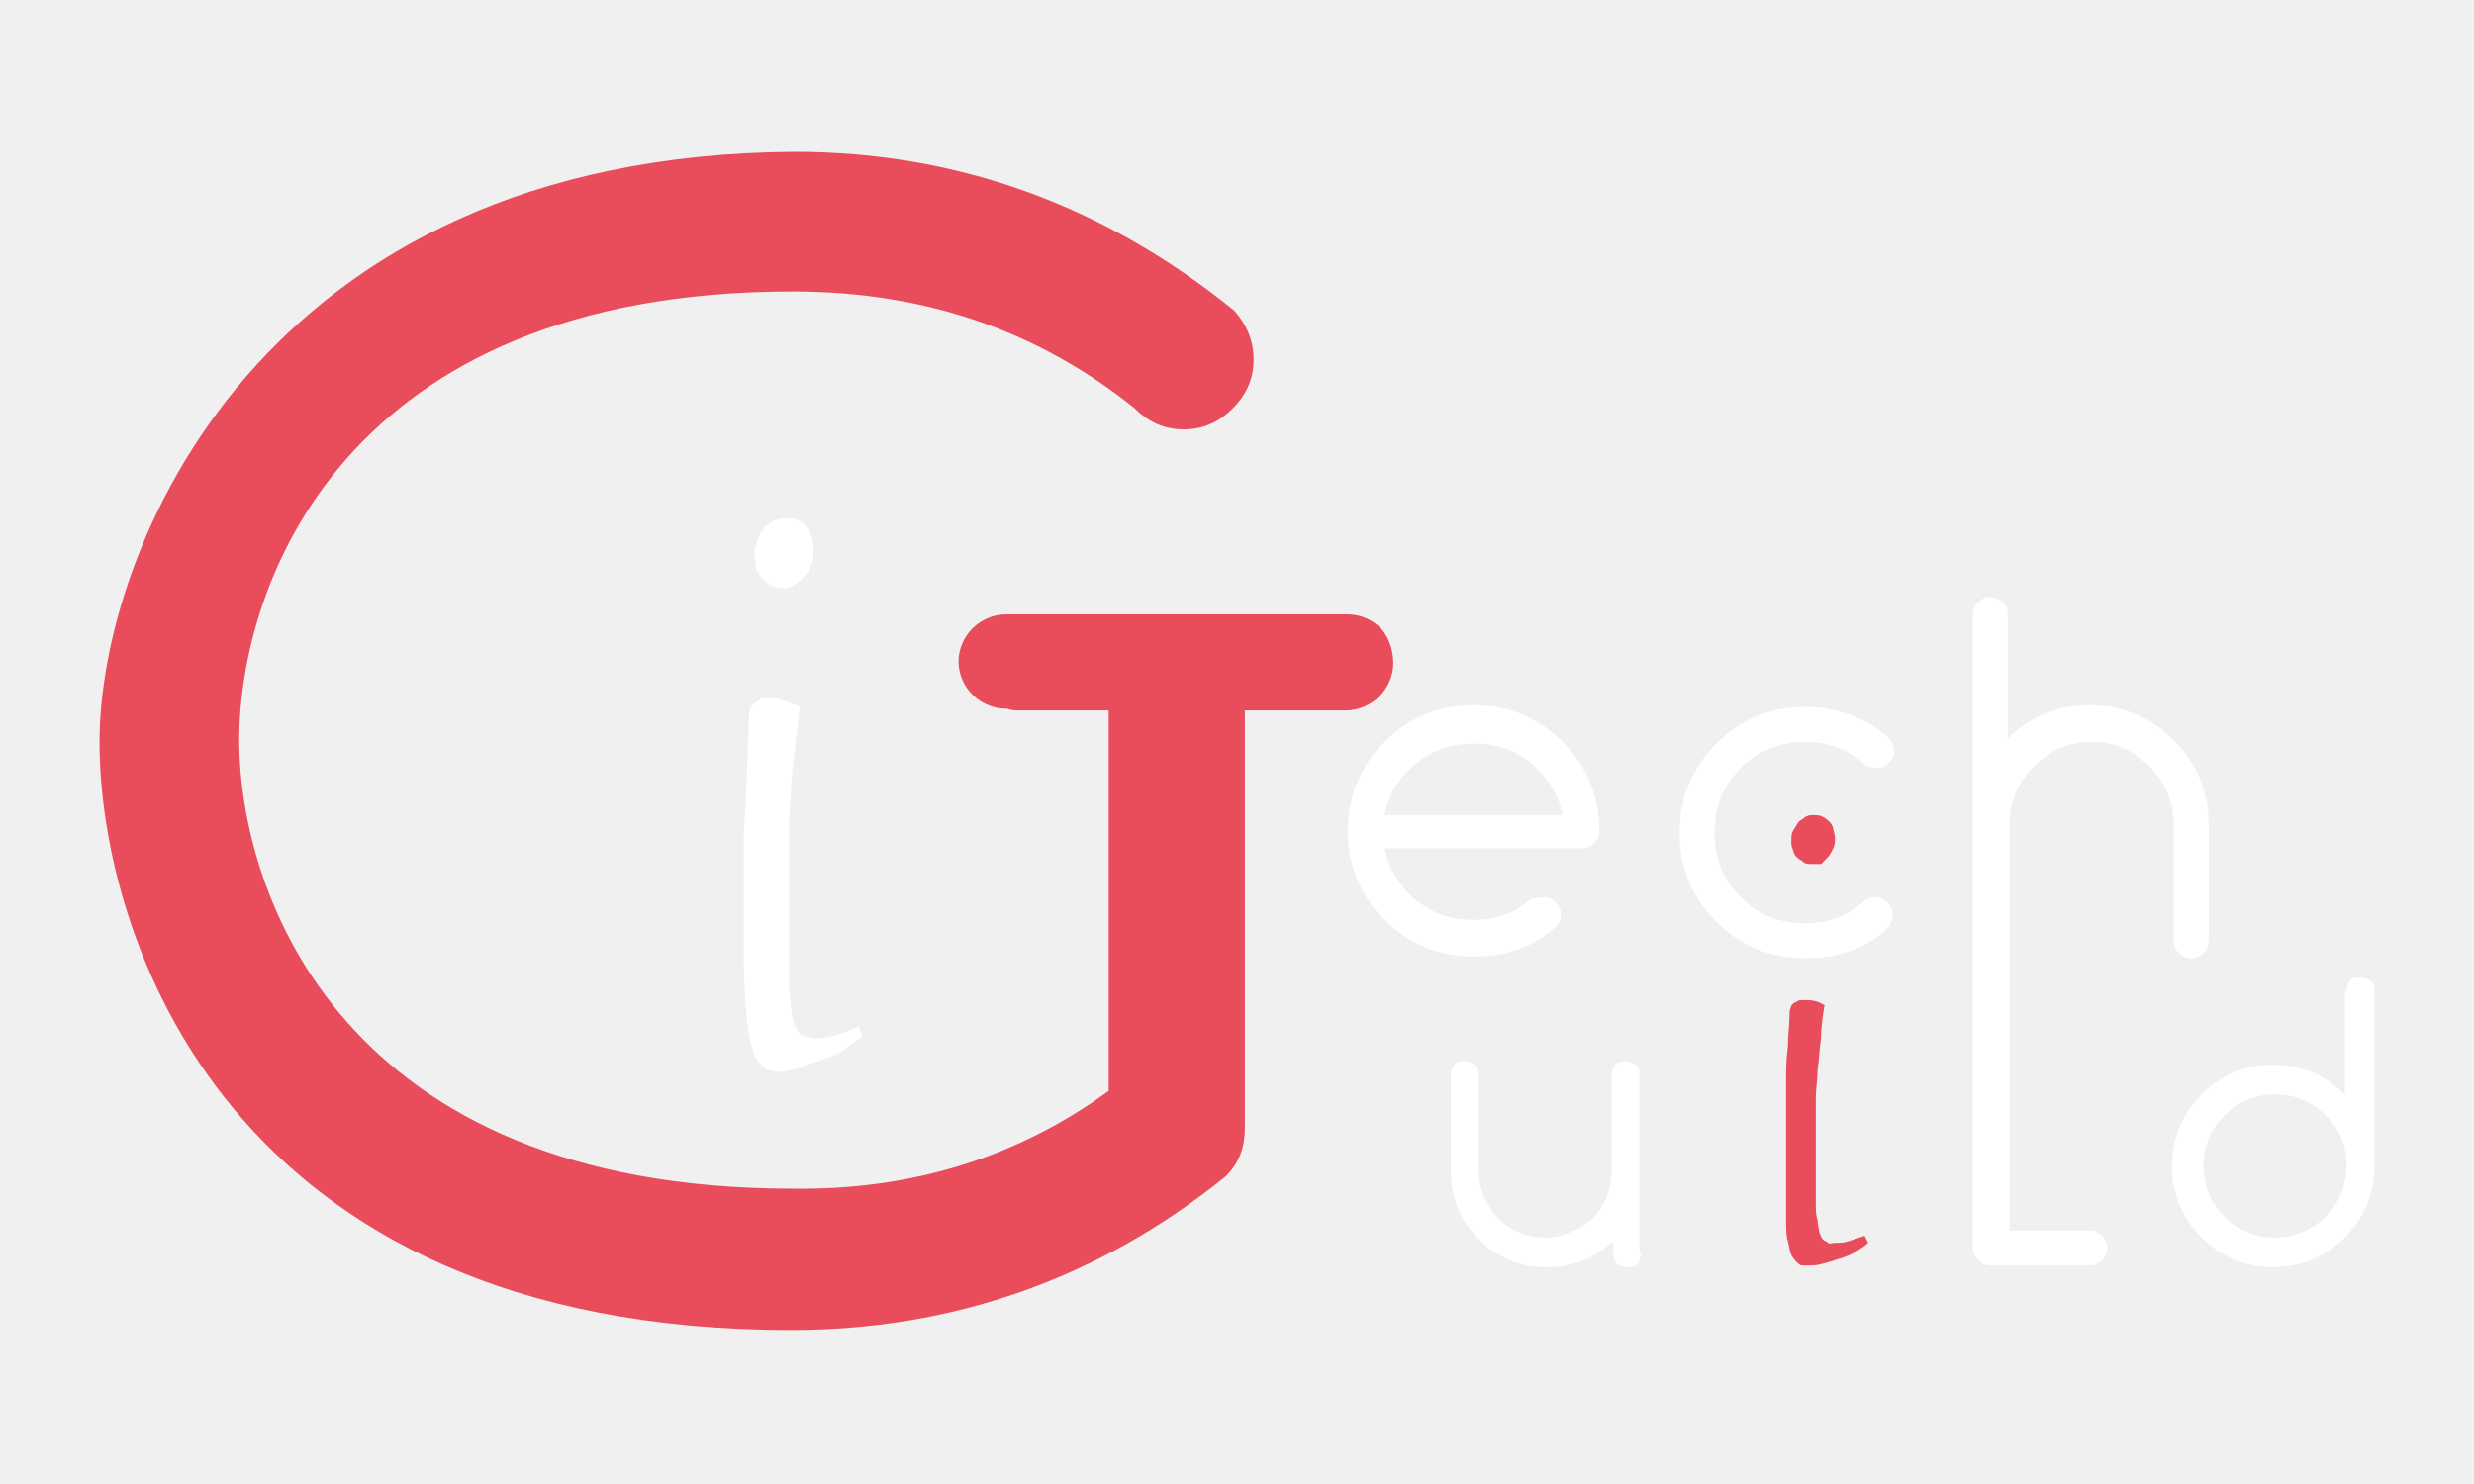
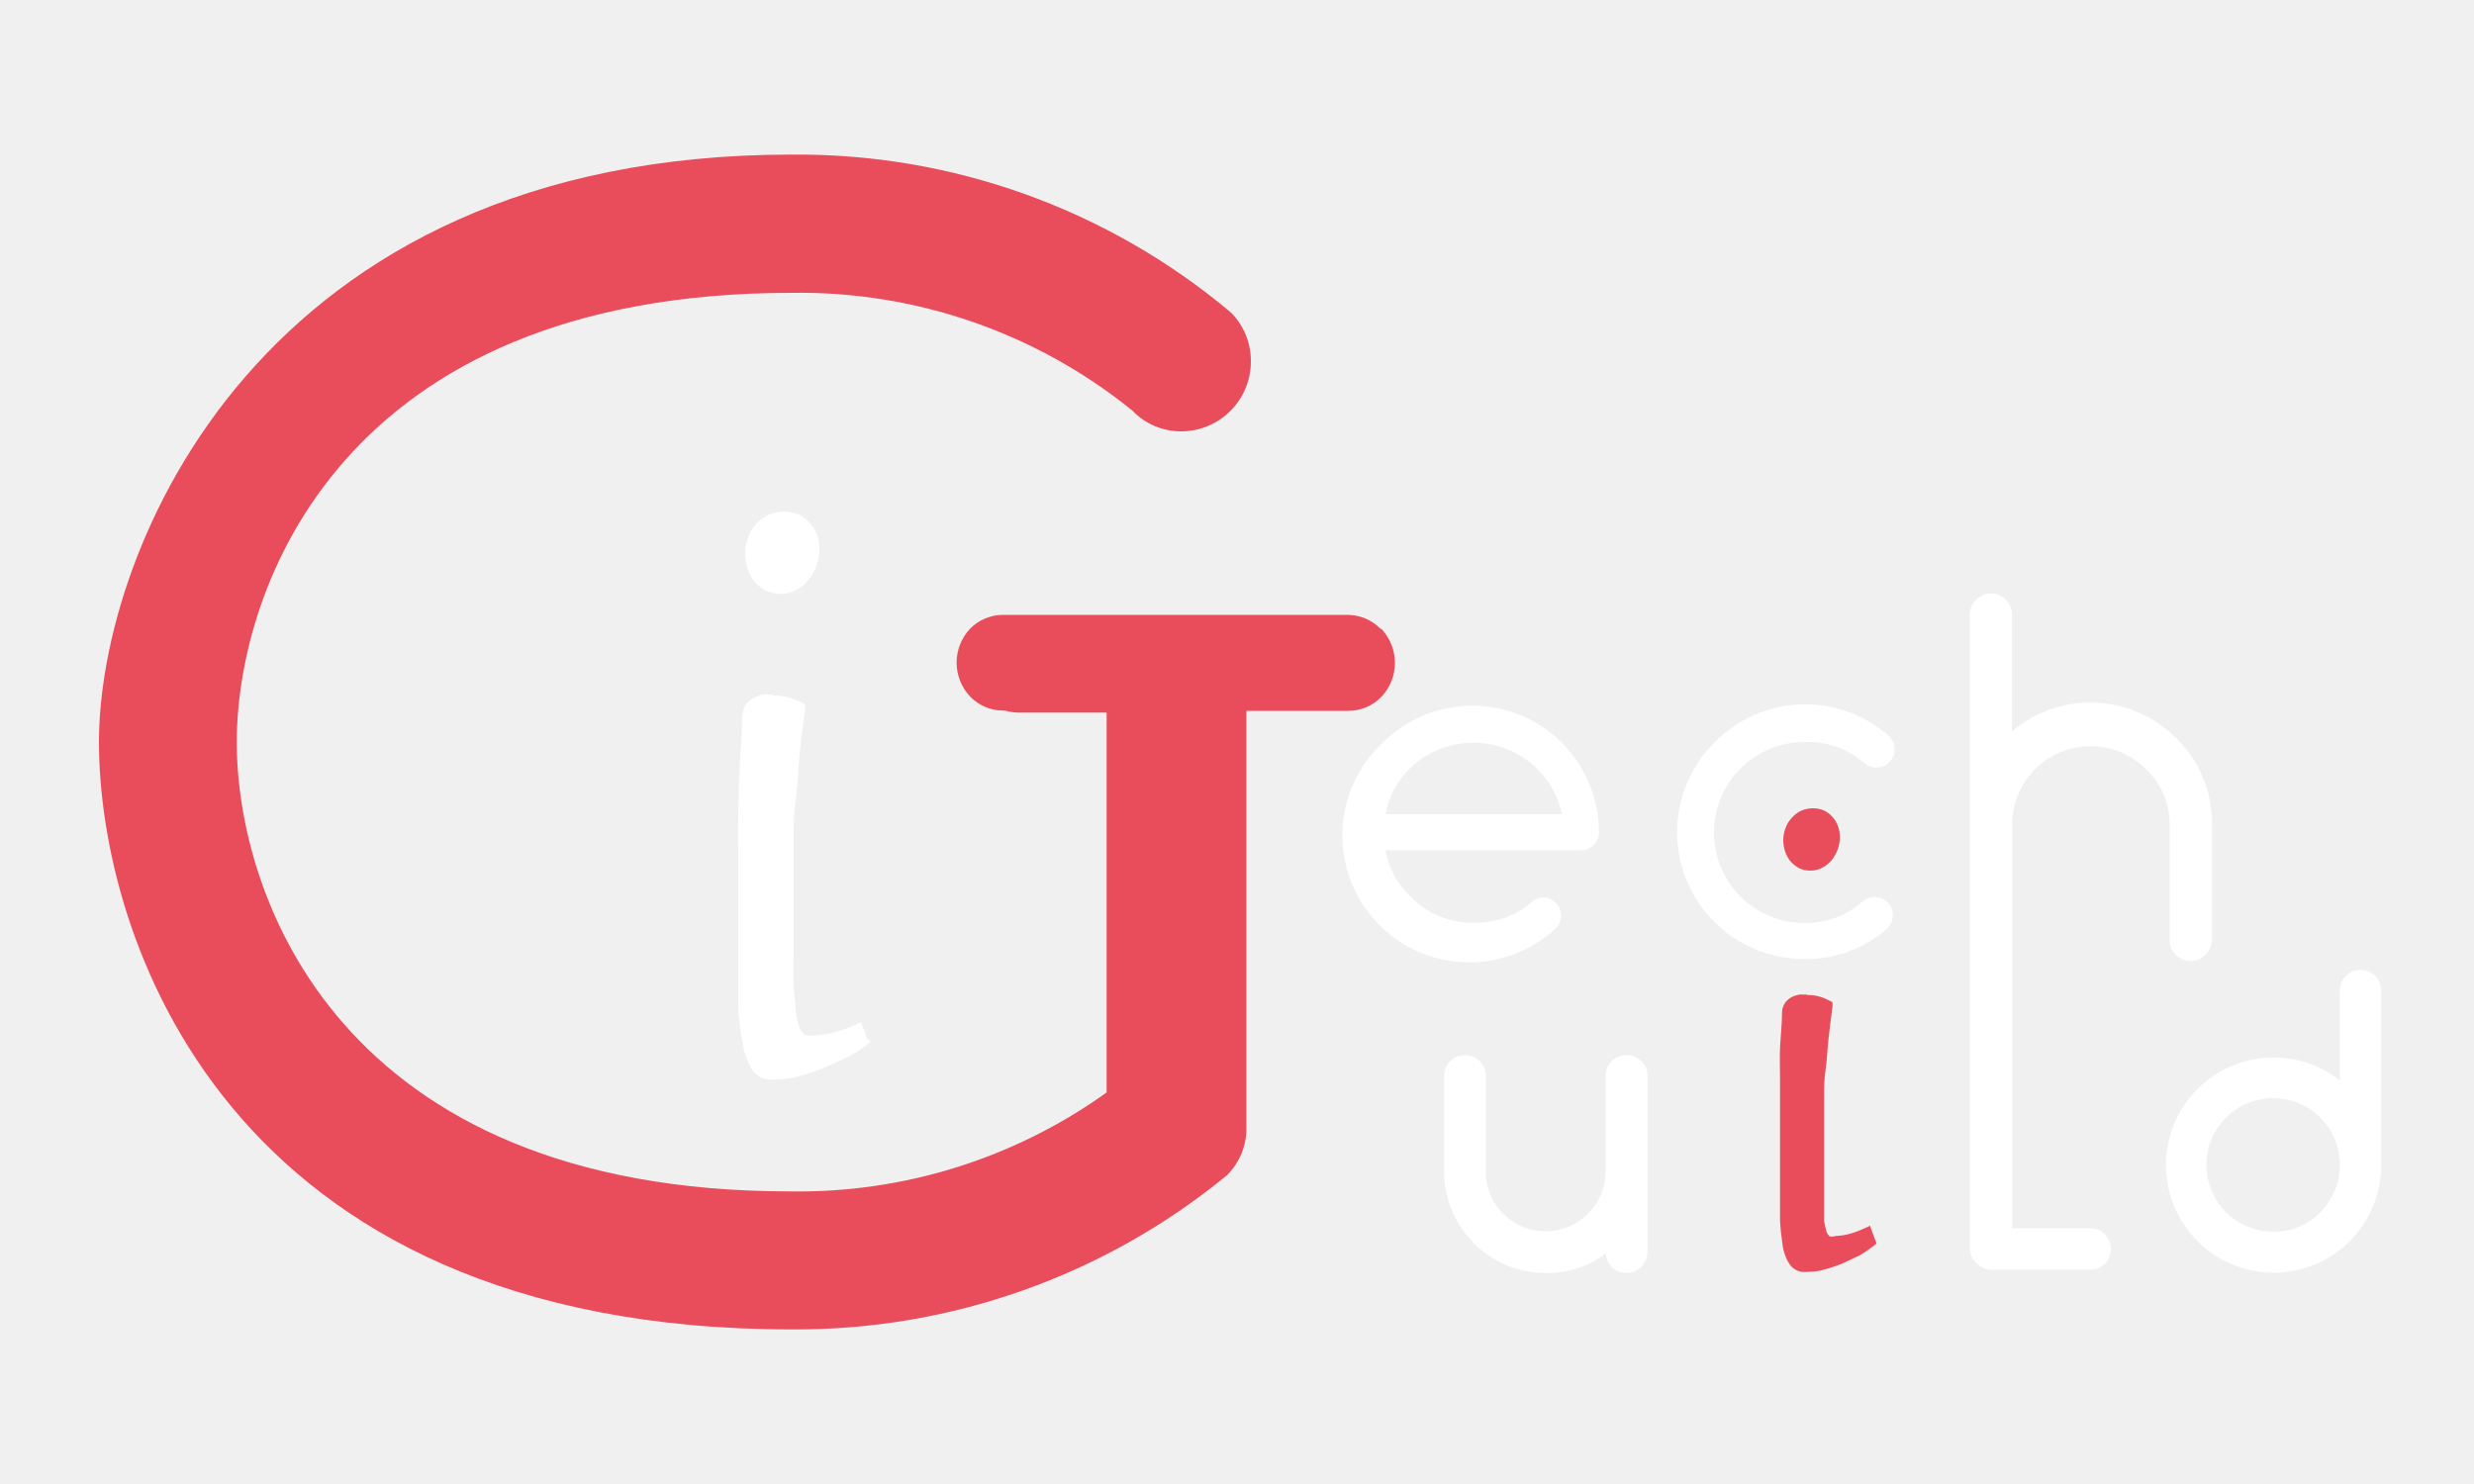
- <svg xmlns="http://www.w3.org/2000/svg" version="1.1" id="Layer_1" x="0px" y="0px" viewBox="0 0 141.7 85" style="enable-background:new 0 0 141.7 85;" xml:space="preserve">
-   <style type="text/css">
- 	.st0{fill:#E94C5B;}
- 	.st1{fill:#FFFFFF;}
- </style>
-   <g>
-     <path class="st0" d="M104.5,57.6c-0.1,0.6-0.2,1.2-0.2,1.9c-0.1,0.6-0.1,1.2-0.2,1.8c0,0.6-0.1,1.1-0.1,1.6c0,0.5,0,4.2,0,4.6   c0,0.6,0,1,0,1.4s0,0.7,0.1,1c0,0.3,0.1,0.5,0.1,0.7c0.1,0.2,0.1,0.3,0.2,0.4c0.1,0.1,0.2,0.1,0.3,0.2s0.2,0,0.4,0   c0.3,0,0.5,0,0.8-0.1c0.3-0.1,0.6-0.2,0.9-0.3l0.2,0.4c-0.2,0.2-0.4,0.3-0.7,0.5s-0.6,0.3-0.9,0.4s-0.6,0.2-1,0.3   c-0.3,0.1-0.6,0.1-0.8,0.1c-0.2,0-0.3,0-0.4,0c-0.1,0-0.2-0.1-0.3-0.2c-0.1-0.1-0.2-0.2-0.3-0.4c-0.1-0.2-0.1-0.4-0.2-0.8   c-0.1-0.3-0.1-0.7-0.1-1.2c0-0.5,0-1.1,0-1.8c0-0.4,0-4.1,0-4.6c0-0.5,0-1.1,0-1.6c0-0.6,0-1.2,0.1-1.9c0-0.7,0.1-1.3,0.1-2   c0-0.2,0.1-0.3,0.1-0.4c0.1-0.1,0.2-0.2,0.3-0.2c0.1-0.1,0.2-0.1,0.3-0.1s0.2,0,0.3,0C103.9,57.3,104.2,57.4,104.5,57.6z    M103.8,49.5c-0.2,0-0.4,0-0.5-0.1s-0.3-0.2-0.4-0.3c-0.1-0.1-0.2-0.3-0.2-0.4c-0.1-0.2-0.1-0.3-0.1-0.5c0-0.2,0-0.5,0.1-0.6   c0.1-0.2,0.2-0.3,0.3-0.5c0.1-0.1,0.3-0.2,0.4-0.3c0.2-0.1,0.3-0.1,0.5-0.1c0.2,0,0.3,0,0.5,0.1s0.3,0.2,0.4,0.3   c0.1,0.1,0.2,0.3,0.2,0.4s0.1,0.3,0.1,0.5c0,0.2,0,0.4-0.1,0.6c-0.1,0.2-0.2,0.4-0.3,0.5s-0.3,0.3-0.4,0.4   C104.2,49.5,104,49.5,103.8,49.5z" />
-     <path class="st1" d="M45.8,40.5c-0.1,0.9-0.2,1.7-0.3,2.6s-0.2,1.7-0.2,2.5c-0.1,0.8-0.1,1.6-0.1,2.3c0,0.7,0,5.9,0,6.5   c0,0.8,0,1.5,0,2c0,0.6,0.1,1,0.1,1.4c0.1,0.4,0.1,0.7,0.2,0.9c0.1,0.2,0.2,0.4,0.3,0.5c0.1,0.1,0.3,0.2,0.4,0.2   c0.2,0,0.3,0.1,0.5,0.1c0.4,0,0.8-0.1,1.2-0.2c0.4-0.1,0.8-0.3,1.3-0.5l0.2,0.6c-0.3,0.2-0.6,0.4-1,0.7s-0.8,0.4-1.3,0.6   c-0.5,0.2-0.9,0.3-1.3,0.5c-0.4,0.1-0.8,0.2-1.1,0.2c-0.2,0-0.4,0-0.6-0.1c-0.2,0-0.3-0.1-0.5-0.3c-0.1-0.1-0.3-0.3-0.4-0.6   c-0.1-0.3-0.2-0.6-0.3-1.1c-0.1-0.5-0.1-1-0.2-1.7c0-0.7-0.1-1.5-0.1-2.5c0-0.6,0-5.8,0-6.5c0-0.7,0-1.5,0.1-2.3   c0-0.8,0.1-1.7,0.1-2.6c0-0.9,0.1-1.9,0.1-2.8c0-0.2,0.1-0.4,0.2-0.5s0.2-0.2,0.4-0.3c0.1-0.1,0.3-0.1,0.5-0.1s0.3,0,0.4,0   C44.9,40.1,45.4,40.3,45.8,40.5z M44.8,33.7c-0.3,0-0.5-0.1-0.7-0.2c-0.2-0.1-0.4-0.3-0.5-0.4c-0.1-0.2-0.3-0.4-0.3-0.6   s-0.1-0.5-0.1-0.7c0-0.3,0.1-0.6,0.2-0.9c0.1-0.3,0.3-0.5,0.4-0.7c0.2-0.2,0.4-0.3,0.6-0.4c0.2-0.1,0.4-0.1,0.6-0.1   c0.3,0,0.5,0,0.7,0.1s0.4,0.2,0.5,0.4s0.3,0.4,0.3,0.6s0.1,0.4,0.1,0.7c0,0.3,0,0.5-0.1,0.8c-0.1,0.3-0.2,0.5-0.4,0.7   s-0.4,0.4-0.6,0.5C45.4,33.6,45.1,33.7,44.8,33.7z" />
-     <path class="st1" d="M88.4,51.4c0.3,0,0.5,0.1,0.7,0.3c0.2,0.2,0.3,0.4,0.3,0.7c0,0.3-0.1,0.5-0.3,0.7c-1.3,1.2-2.9,1.7-4.7,1.7   c-2,0-3.7-0.7-5.1-2.1c-1.4-1.4-2.1-3.1-2.1-5.1s0.7-3.7,2.1-5.1c1.4-1.4,3.1-2.1,5.1-2.1c2,0,3.7,0.7,5.1,2.1   c1.4,1.4,2.1,3.1,2.1,5.1c0,0.3-0.1,0.5-0.3,0.7c-0.2,0.2-0.4,0.3-0.7,0.3H79.3c0.2,1,0.7,1.9,1.4,2.6c1,1,2.2,1.5,3.7,1.5   c1.3,0,2.4-0.4,3.3-1.2C87.9,51.5,88.1,51.4,88.4,51.4z M89.5,46.7c-0.2-1-0.7-1.9-1.4-2.6c-1-1-2.2-1.5-3.7-1.5   c-1.4,0-2.7,0.5-3.7,1.5c-0.8,0.8-1.2,1.6-1.4,2.6H89.5z" />
-     <path class="st1" d="M107.4,51.4c0.3,0,0.5,0.1,0.7,0.3c0.2,0.2,0.3,0.4,0.3,0.7c0,0.3-0.1,0.5-0.3,0.8c-1.3,1.2-2.9,1.7-4.7,1.7   c-2,0-3.7-0.7-5.1-2.1s-2.1-3.1-2.1-5.1s0.7-3.7,2.1-5.1s3.1-2.1,5.1-2.1c1.8,0,3.4,0.6,4.7,1.7c0.2,0.2,0.4,0.5,0.4,0.8   c0,0.3-0.1,0.5-0.3,0.7c-0.2,0.2-0.4,0.3-0.7,0.3c-0.3,0-0.5-0.1-0.7-0.2c-1-0.9-2.1-1.3-3.4-1.3c-1.4,0-2.7,0.5-3.7,1.5   c-1,1-1.5,2.2-1.5,3.7s0.5,2.7,1.5,3.7c1,1,2.2,1.5,3.7,1.5c1.3,0,2.4-0.4,3.4-1.3C106.9,51.5,107.1,51.4,107.4,51.4z" />
-     <path class="st1" d="M124.5,42.4c-1.3-1.3-2.9-2-4.8-2c-1.8,0-3.4,0.6-4.7,1.9v-7.1c0-0.3-0.1-0.5-0.3-0.7   c-0.2-0.2-0.4-0.3-0.7-0.3s-0.5,0.1-0.7,0.3c-0.2,0.2-0.3,0.4-0.3,0.7v18.7c0,0,0,0,0,0v17.6c0,0.3,0.1,0.5,0.3,0.7   c0.2,0.2,0.4,0.3,0.7,0.3h5.7c0.3,0,0.5-0.1,0.7-0.3c0.2-0.2,0.3-0.4,0.3-0.7s-0.1-0.5-0.3-0.7s-0.4-0.3-0.7-0.3h-4.6V52.9   c0,0,0,0,0,0v-5.7c0-1.3,0.5-2.4,1.4-3.3s2-1.4,3.3-1.4c1.3,0,2.4,0.5,3.3,1.4s1.4,2,1.4,3.3v6.7c0,0.3,0.1,0.5,0.3,0.7   c0.2,0.2,0.4,0.3,0.7,0.3s0.5-0.1,0.7-0.3c0.2-0.2,0.3-0.4,0.3-0.7v-6.7C126.5,45.3,125.8,43.7,124.5,42.4z" />
-     <path class="st0" d="M79.1,36c-0.5-0.5-1.2-0.8-1.9-0.8h-9.7c0,0,0,0,0,0h-9.1c0,0,0,0,0,0h-0.8c-0.7,0-1.4,0.3-1.9,0.8   c-0.5,0.5-0.8,1.2-0.8,1.9s0.3,1.4,0.8,1.9c0.5,0.5,1.2,0.8,1.9,0.8h0.1c0.2,0.1,0.5,0.1,0.7,0.1h5.1l0,0.6v21.2   c-5.2,3.8-11.3,5.7-18.1,5.6c-25.9,0-31.7-17-31.7-25.7c0-8.8,5.9-25.7,31.7-25.7c7.5,0,14,2.2,19.6,6.7c0.8,0.8,1.7,1.2,2.8,1.2   c1.1,0,2-0.4,2.8-1.2c0.8-0.8,1.2-1.7,1.2-2.8c0-1.1-0.4-2-1.1-2.8c-7.4-6-15.8-9.1-25.2-9.1C14.8,8.9,5.7,31.6,5.7,42.5   c0,10.9,7.1,33.7,39.6,33.7c9.2,0,17.6-2.9,24.9-8.8c0.8-0.8,1.1-1.7,1.1-2.8V40.7l0,0l0,0h5.8c0.7,0,1.4-0.3,1.9-0.8   c0.5-0.5,0.8-1.2,0.8-1.9S79.6,36.6,79.1,36z" />
-     <path class="st1" d="M94,71.8c0,0.2-0.1,0.4-0.2,0.6c-0.2,0.2-0.4,0.2-0.6,0.2s-0.4-0.1-0.6-0.2c-0.2-0.2-0.2-0.4-0.2-0.6v-0.7   c-1.1,1-2.3,1.5-3.8,1.5c-1.5,0-2.8-0.5-3.9-1.6c-1.1-1.1-1.6-2.4-1.6-3.9v-5.5c0-0.2,0.1-0.4,0.2-0.6c0.2-0.2,0.4-0.2,0.6-0.2   s0.4,0.1,0.6,0.2c0.2,0.2,0.2,0.4,0.2,0.6v5.5c0,1,0.4,1.9,1.1,2.7c0.7,0.7,1.6,1.1,2.7,1.1c1,0,1.9-0.4,2.7-1.1   c0.7-0.7,1.1-1.6,1.1-2.7v-5.5c0-0.2,0.1-0.4,0.2-0.6c0.2-0.2,0.4-0.2,0.6-0.2s0.4,0.1,0.6,0.2c0.2,0.2,0.2,0.4,0.2,0.6V71.8z" />
-     <path class="st1" d="M134.4,56.8c0-0.2,0.1-0.4,0.2-0.6s0.4-0.2,0.6-0.2s0.4,0.1,0.6,0.2s0.2,0.4,0.2,0.6v10c0,1.6-0.6,3-1.7,4.1   c-1.1,1.1-2.5,1.7-4.1,1.7s-3-0.6-4.1-1.7c-1.1-1.1-1.7-2.5-1.7-4.1s0.6-3,1.7-4.1c1.1-1.1,2.5-1.7,4.1-1.7s3,0.6,4.1,1.7   c0,0,0,0,0,0V56.8z M134.4,66.8c0-1.2-0.4-2.1-1.2-2.9c-0.8-0.8-1.8-1.2-2.9-1.2s-2.1,0.4-2.9,1.2c-0.8,0.8-1.2,1.8-1.2,2.9   s0.4,2.1,1.2,2.9c0.8,0.8,1.8,1.2,2.9,1.2s2.1-0.4,2.9-1.2C134,68.9,134.4,67.9,134.4,66.8z" />
-   </g>
+ <svg xmlns="http://www.w3.org/2000/svg" id="Layer_1" data-name="Layer 1" viewBox="0 0 100 60" version="1.1">
+   <defs id="defs1">
+     <style id="style1">.cls-1{fill:#23263a;}.cls-2{fill:#e94c5b;}.cls-3,.cls-4{fill:#fff;}.cls-4{stroke:#fff;stroke-miterlimit:10;stroke-width:0.25px;}</style>
+   </defs>
+   <path class="cls-2" d="M73.11,51.35a1.58,1.58,0,0,1-.32,0,.63.63,0,0,1-.3-.16,1.24,1.24,0,0,1-.22-.35,2.62,2.62,0,0,1-.14-.57,7.84,7.84,0,0,1-.09-.87c0-.35,0-.76,0-1.25V44.86c0-.36,0-.75,0-1.16s0-.86,0-1.31,0-.94.07-1.43a.68.68,0,0,1,.11-.33.71.71,0,0,1,.23-.19.77.77,0,0,1,.27-.08l.24,0a1.62,1.62,0,0,1,.78.2l.08,0v.09c-.07.43-.12.86-.17,1.3s-.08.85-.11,1.26,0,.79-.06,1.15,0,3,0,3.27,0,.73,0,1,0,.51.06.7a4.13,4.13,0,0,0,.09.44.7.7,0,0,0,.13.23.42.42,0,0,0,.14.09l.24,0a1.94,1.94,0,0,0,.56-.08,4.2,4.2,0,0,0,.62-.22l.13-.06.18.51-.07.06a4.43,4.43,0,0,1-.53.35L74.4,51c-.24.09-.47.17-.69.23A2.08,2.08,0,0,1,73.11,51.35Zm.14-16.27a.93.93,0,0,1-.42-.09,1.18,1.18,0,0,1-.3-.25,1.19,1.19,0,0,1-.19-.35,1.34,1.34,0,0,1-.06-.4,1.28,1.28,0,0,1,.09-.5,1.14,1.14,0,0,1,.25-.37,1.06,1.06,0,0,1,.35-.23,1,1,0,0,1,.37-.08.87.87,0,0,1,.4.09,1,1,0,0,1,.31.22,1.38,1.38,0,0,1,.2.33A1.35,1.35,0,0,1,74,34.68a1.05,1.05,0,0,1-.34.29A.82.82,0,0,1,73.25,35.08Z" id="path1" />
+   <path class="cls-2" d="M73.34,32.94a.78.78,0,0,1,.35.07.86.86,0,0,1,.27.2.92.92,0,0,1,.17.29,1,1,0,0,1,.06.35,1.12,1.12,0,0,1-.07.4,1.31,1.31,0,0,1-.19.35.83.83,0,0,1-.3.26.73.73,0,0,1-.39.1.78.78,0,0,1-.35-.08.92.92,0,0,1-.26-.22.85.85,0,0,1-.17-.31A1.13,1.13,0,0,1,72.4,34a1.06,1.06,0,0,1,.09-.45,1,1,0,0,1,.22-.33A.87.87,0,0,1,73,33a.77.77,0,0,1,.32-.07M73,40.46a1.48,1.48,0,0,1,.72.18c-.06.43-.12.87-.16,1.3s-.09.86-.11,1.27,0,.8-.07,1.16,0,3,0,3.27,0,.74,0,1a6.3,6.3,0,0,0,.06.72,2.24,2.24,0,0,0,.1.47.71.71,0,0,0,.15.26.34.34,0,0,0,.2.13,1.12,1.12,0,0,0,.27,0,2.17,2.17,0,0,0,.59-.09,3.28,3.28,0,0,0,.64-.23l.11.3a4.28,4.28,0,0,1-.52.34,5.59,5.59,0,0,1-.65.31,4.84,4.84,0,0,1-.67.23,2.22,2.22,0,0,1-.57.09l-.29,0a.47.47,0,0,1-.24-.13.82.82,0,0,1-.19-.31,2.31,2.31,0,0,1-.14-.54c0-.23-.06-.51-.08-.86s0-.76,0-1.25c0-.28,0-2.89,0-3.25s0-.75,0-1.16,0-.85,0-1.31,0-.93.08-1.42a.4.4,0,0,1,.08-.26.55.55,0,0,1,.18-.16,1,1,0,0,1,.24-.07l.22,0m.32-7.77a1.25,1.25,0,0,0-.42.08,1.08,1.08,0,0,0-.38.26,1.2,1.2,0,0,0-.28.41,1.38,1.38,0,0,0-.11.55,1.62,1.62,0,0,0,.07.44,1.47,1.47,0,0,0,.21.39,1.3,1.3,0,0,0,.34.28,1,1,0,0,0,.47.11,1,1,0,0,0,.51-.13,1.18,1.18,0,0,0,.38-.32,1.78,1.78,0,0,0,.23-.43,1.61,1.61,0,0,0,.08-.48,1.27,1.27,0,0,0-.08-.44,1.07,1.07,0,0,0-.22-.37,1.1,1.1,0,0,0-.34-.26,1.14,1.14,0,0,0-.46-.09ZM73,40.21l-.26,0a1.12,1.12,0,0,0-.31.1.74.74,0,0,0-.27.23.7.7,0,0,0-.13.39c0,.49-.06,1-.08,1.43s0,.9,0,1.31,0,.81,0,1.17,0,3,0,3.25c0,.49,0,.92,0,1.27a8.62,8.62,0,0,0,.09.88,2,2,0,0,0,.15.6,1.3,1.3,0,0,0,.24.39.77.77,0,0,0,.37.19,1.72,1.72,0,0,0,.34,0,2.27,2.27,0,0,0,.63-.1,5.4,5.4,0,0,0,.71-.24l.68-.32a4.74,4.74,0,0,0,.55-.37l.14-.11-.06-.17-.11-.29-.09-.26-.25.11a3.13,3.13,0,0,1-.6.22,2.13,2.13,0,0,1-.53.08A.66.66,0,0,1,74,50a.1.1,0,0,1-.08-.05.37.37,0,0,1-.1-.18,3.86,3.86,0,0,1-.09-.41c0-.19,0-.42,0-.7s0-.62,0-1,0-2.9,0-3.26,0-.75.06-1.15.07-.83.12-1.26.1-.87.16-1.3l0-.17-.16-.08a1.74,1.74,0,0,0-.84-.21Z" id="path2" />
+   <path class="cls-3" d="M31.42,43.55a2.9,2.9,0,0,1-.43,0,.84.84,0,0,1-.4-.22,1.36,1.36,0,0,1-.29-.47,3.32,3.32,0,0,1-.2-.79c-.05-.32-.09-.73-.12-1.21s0-1.07,0-1.76c0-.41,0-4.07,0-4.57s0-1,0-1.63,0-1.2.06-1.84.07-1.32.11-2a.85.85,0,0,1,.14-.44.93.93,0,0,1,.31-.25,1.39,1.39,0,0,1,.36-.12l.33,0a2.21,2.21,0,0,1,1.07.27l.08,0v.09c-.09.61-.17,1.22-.23,1.83s-.12,1.2-.16,1.77S32,33.3,32,33.81s0,4.18,0,4.59,0,1,0,1.43a8.44,8.44,0,0,0,.08,1,4.55,4.55,0,0,0,.13.63.87.87,0,0,0,.19.33.44.44,0,0,0,.22.14,1.83,1.83,0,0,0,.35,0,3.48,3.48,0,0,0,.8-.11,5.52,5.52,0,0,0,.88-.32l.12-.05.23.62-.07.06a5.58,5.58,0,0,1-.74.49,9.9,9.9,0,0,1-.93.44,8.55,8.55,0,0,1-1,.34A3.53,3.53,0,0,1,31.42,43.55Zm.2-19.67a1.25,1.25,0,0,1-.56-.13,1.49,1.49,0,0,1-.41-.34,1.63,1.63,0,0,1-.25-.47,1.71,1.71,0,0,1-.09-.55,1.83,1.83,0,0,1,.13-.68,1.69,1.69,0,0,1,.34-.51,1.42,1.42,0,0,1,.47-.31,1.53,1.53,0,0,1,.5-.1,1.38,1.38,0,0,1,.55.11,1.27,1.27,0,0,1,.41.31,1.46,1.46,0,0,1,.27.45,1.51,1.51,0,0,1,.09.53,1.77,1.77,0,0,1-.11.6,1.73,1.73,0,0,1-.28.54,1.57,1.57,0,0,1-.46.39A1.12,1.12,0,0,1,31.62,23.88Z" id="path3" />
+   <path class="cls-3" d="M31.75,20.92a1.07,1.07,0,0,1,.49.1,1.15,1.15,0,0,1,.38.27,1.52,1.52,0,0,1,.24.41,1.33,1.33,0,0,1,.08.49,1.77,1.77,0,0,1-.09.56,2,2,0,0,1-.27.5,1.64,1.64,0,0,1-.42.37,1.08,1.08,0,0,1-.54.13,1.12,1.12,0,0,1-.5-.11,1.23,1.23,0,0,1-.37-.31,1.37,1.37,0,0,1-.23-.43,1.47,1.47,0,0,1-.08-.51,1.54,1.54,0,0,1,.12-.63,1.43,1.43,0,0,1,.31-.47A1.18,1.18,0,0,1,31.3,21a1.2,1.2,0,0,1,.45-.09m-.45,7.4a2.14,2.14,0,0,1,1,.25q-.14.91-.24,1.83c-.06.62-.11,1.21-.15,1.78s-.07,1.12-.09,1.63,0,4.18,0,4.59c0,.56,0,1,0,1.43s.05.74.08,1a3.44,3.44,0,0,0,.15.66.92.92,0,0,0,.2.37.64.64,0,0,0,.29.18,2.11,2.11,0,0,0,.38,0,3.26,3.26,0,0,0,.83-.12,5.39,5.39,0,0,0,.9-.32l.15.41a4.49,4.49,0,0,1-.72.48,8.67,8.67,0,0,1-.92.44,7.59,7.59,0,0,1-1,.32,2.82,2.82,0,0,1-.8.13,1.64,1.64,0,0,1-.4,0,.6.6,0,0,1-.34-.18,1.12,1.12,0,0,1-.26-.42,3.39,3.39,0,0,1-.2-.77,10.79,10.79,0,0,1-.11-1.2c0-.48,0-1.07,0-1.75,0-.4,0-4.06,0-4.57s0-1,0-1.63,0-1.19.06-1.84.06-1.31.1-2a.64.64,0,0,1,.12-.36.68.68,0,0,1,.26-.22,1.15,1.15,0,0,1,.33-.1l.31,0m.45-7.65a1.38,1.38,0,0,0-.55.11,1.45,1.45,0,0,0-.5.33,1.53,1.53,0,0,0-.37.55,1.7,1.7,0,0,0-.14.73,1.85,1.85,0,0,0,.09.58,1.53,1.53,0,0,0,.28.52,1.58,1.58,0,0,0,.44.37,1.38,1.38,0,0,0,.62.14,1.25,1.25,0,0,0,.66-.17,1.56,1.56,0,0,0,.5-.42,2,2,0,0,0,.3-.58,1.76,1.76,0,0,0,.11-.64,1.61,1.61,0,0,0-.1-.58,1.32,1.32,0,0,0-.29-.48,1.37,1.37,0,0,0-.45-.34,1.46,1.46,0,0,0-.6-.12Zm-.45,7.4-.35,0a1.34,1.34,0,0,0-.4.13,1,1,0,0,0-.35.29A1.06,1.06,0,0,0,30,29c0,.69-.07,1.35-.1,2s-.05,1.26-.06,1.84,0,1.13,0,1.64,0,4.14,0,4.57c0,.68,0,1.27,0,1.76A9.3,9.3,0,0,0,30,42.06a3.22,3.22,0,0,0,.21.82,1.4,1.4,0,0,0,.32.51,1,1,0,0,0,.46.25,2.15,2.15,0,0,0,.45,0,3.82,3.82,0,0,0,.87-.13,8,8,0,0,0,1-.34c.33-.14.65-.29,1-.45a5.9,5.9,0,0,0,.76-.5l.14-.11L35.05,42l-.15-.42-.1-.25-.24.11a5.26,5.26,0,0,1-.86.31,3.24,3.24,0,0,1-.77.11,1,1,0,0,1-.32,0,.26.26,0,0,1-.16-.1.9.9,0,0,1-.16-.28,3.91,3.91,0,0,1-.13-.61c0-.26-.06-.59-.08-1s0-.87,0-1.42,0-4.08,0-4.58,0-1,.09-1.62.09-1.16.15-1.77.14-1.21.23-1.83l0-.17-.16-.08a2.34,2.34,0,0,0-1.13-.28Z" id="path4" />
+   <path class="cls-3" d="M62.36,36.28a.67.67,0,0,1,.52.22.7.7,0,0,1,.22.51.72.72,0,0,1-.21.52,5.12,5.12,0,0,1-7-7.5,5.12,5.12,0,0,1,8.74,3.62.7.7,0,0,1-.22.52.69.69,0,0,1-.51.21H56a3.48,3.48,0,0,0,1,1.86,3.54,3.54,0,0,0,2.59,1.07,3.46,3.46,0,0,0,2.36-.87A.67.67,0,0,1,62.36,36.28Zm.78-3.36A3.67,3.67,0,0,0,57,31.06a3.48,3.48,0,0,0-1,1.86Z" id="path5" />
+   <path class="cls-3" d="M75.77,36.26a.74.74,0,0,1,.52.22.74.74,0,0,1,0,1.05,4.86,4.86,0,0,1-3.33,1.24A5.12,5.12,0,0,1,69.32,30a5.12,5.12,0,0,1,7-.27.75.75,0,0,1,.26.57.7.7,0,0,1-.22.52.69.69,0,0,1-.51.21.72.72,0,0,1-.47-.16A3.47,3.47,0,0,0,72.94,30a3.66,3.66,0,1,0,0,7.32,3.46,3.46,0,0,0,2.38-.9A.72.72,0,0,1,75.77,36.26Z" id="path6" />
+   <path class="cls-4" d="M87.86,29.92a4.77,4.77,0,0,0-6.66-.07v-5a.73.73,0,0,0-.73-.73.75.75,0,0,0-.73.73V38h0V50.49A.74.74,0,0,0,80,51a.69.69,0,0,0,.51.21h4A.69.69,0,0,0,85,51a.72.72,0,0,0,0-1,.69.69,0,0,0-.51-.21H81.21V37.32h0v-4A3.29,3.29,0,0,1,86.82,31a3.13,3.13,0,0,1,1,2.32V38a.73.73,0,0,0,.73.73.75.75,0,0,0,.73-.73V33.28A4.61,4.61,0,0,0,87.86,29.92Z" id="path7" />
+   <path class="cls-2" d="M55.8,25.42a1.88,1.88,0,0,0-1.36-.56H40.56a1.87,1.87,0,0,0-1.35.56,2,2,0,0,0,0,2.74,1.85,1.85,0,0,0,1.35.57h.06a2.17,2.17,0,0,0,.52.08h3.59l0,.44V44.17a21.38,21.38,0,0,1-12.79,4c-18.28,0-22.37-12-22.37-18.16S13.75,11.84,32,11.84A21.37,21.37,0,0,1,45.77,16.6a2.71,2.71,0,0,0,2,.84,2.82,2.82,0,0,0,2.79-2.8,2.76,2.76,0,0,0-.8-2A27.21,27.21,0,0,0,32,6.25C10.44,6.25,4,22.29,4,30S9,53.75,32,53.75a27.46,27.46,0,0,0,17.58-6.22,2.66,2.66,0,0,0,.8-2V28.74h4.1a1.85,1.85,0,0,0,1.36-.57,2,2,0,0,0,0-2.74Z" id="path8" />
+   <path class="cls-3" d="M65.75,51.35a.69.69,0,0,1-.51-.21.73.73,0,0,1-.21-.51v-.2a3.84,3.84,0,0,1-2.55.92,4,4,0,0,1-4-4V43.5a.7.7,0,0,1,.71-.72.72.72,0,0,1,.72.72v3.86a2.55,2.55,0,0,0,4.35,1.8,2.4,2.4,0,0,0,.75-1.8V43.5a.72.72,0,1,1,1.44,0v7.13a.67.67,0,0,1-.22.51A.66.66,0,0,1,65.75,51.35Z" id="path9" />
+   <path class="cls-3" d="M65.75,42.91a.57.57,0,0,1,.42.17.61.61,0,0,1,.17.42v7.13a.58.58,0,0,1-.59.59.6.6,0,0,1-.6-.59v-.48a3.86,3.86,0,0,1-6.53-2.79V43.5a.61.61,0,0,1,.17-.42.57.57,0,0,1,.42-.17.54.54,0,0,1,.42.17.58.58,0,0,1,.18.42v3.86a2.67,2.67,0,1,0,5.34,0V43.5a.58.58,0,0,1,.18-.42.54.54,0,0,1,.42-.17m0-.25a.85.85,0,0,0-.6.24.86.86,0,0,0-.25.6v3.86a2.42,2.42,0,0,1-2.42,2.42,2.31,2.31,0,0,1-1.71-.71,2.28,2.28,0,0,1-.71-1.71V43.5a.86.86,0,0,0-.25-.6.86.86,0,0,0-1.19,0,.84.84,0,0,0-.25.6v3.86a4.11,4.11,0,0,0,4.11,4.11,3.93,3.93,0,0,0,2.43-.79.79.79,0,0,0,.24.54.82.82,0,0,0,.6.25.85.85,0,0,0,.84-.84V43.5a.84.84,0,0,0-.84-.84Z" id="path10" />
+   <path class="cls-3" d="M91.89,51.35a4.24,4.24,0,1,1,2.81-7.41V40.05a.72.72,0,0,1,1.43,0v7.06a4.23,4.23,0,0,1-4.24,4.24Zm0-7.05a2.81,2.81,0,0,0-2,4.8,2.81,2.81,0,0,0,4.8-2,2.8,2.8,0,0,0-2.81-2.81Z" id="path11" />
+   <path class="cls-3" d="M95.41,39.46a.56.56,0,0,1,.42.18.57.57,0,0,1,.17.41v7.06a4.11,4.11,0,1,1-1.2-2.9l0,0V40.05a.53.53,0,0,1,.17-.41.54.54,0,0,1,.41-.18M91.89,50.05a2.94,2.94,0,1,0-2.08-.86,2.85,2.85,0,0,0,2.08.86m3.52-10.84a.83.83,0,0,0-.59.25.81.81,0,0,0-.24.59v3.63a4.35,4.35,0,1,0,1.67,3.43V40.05a.81.81,0,0,0-.24-.59.86.86,0,0,0-.6-.25ZM91.89,49.8a2.7,2.7,0,1,1,1.9-.79,2.57,2.57,0,0,1-1.9.79Z" id="path12" />
</svg>
